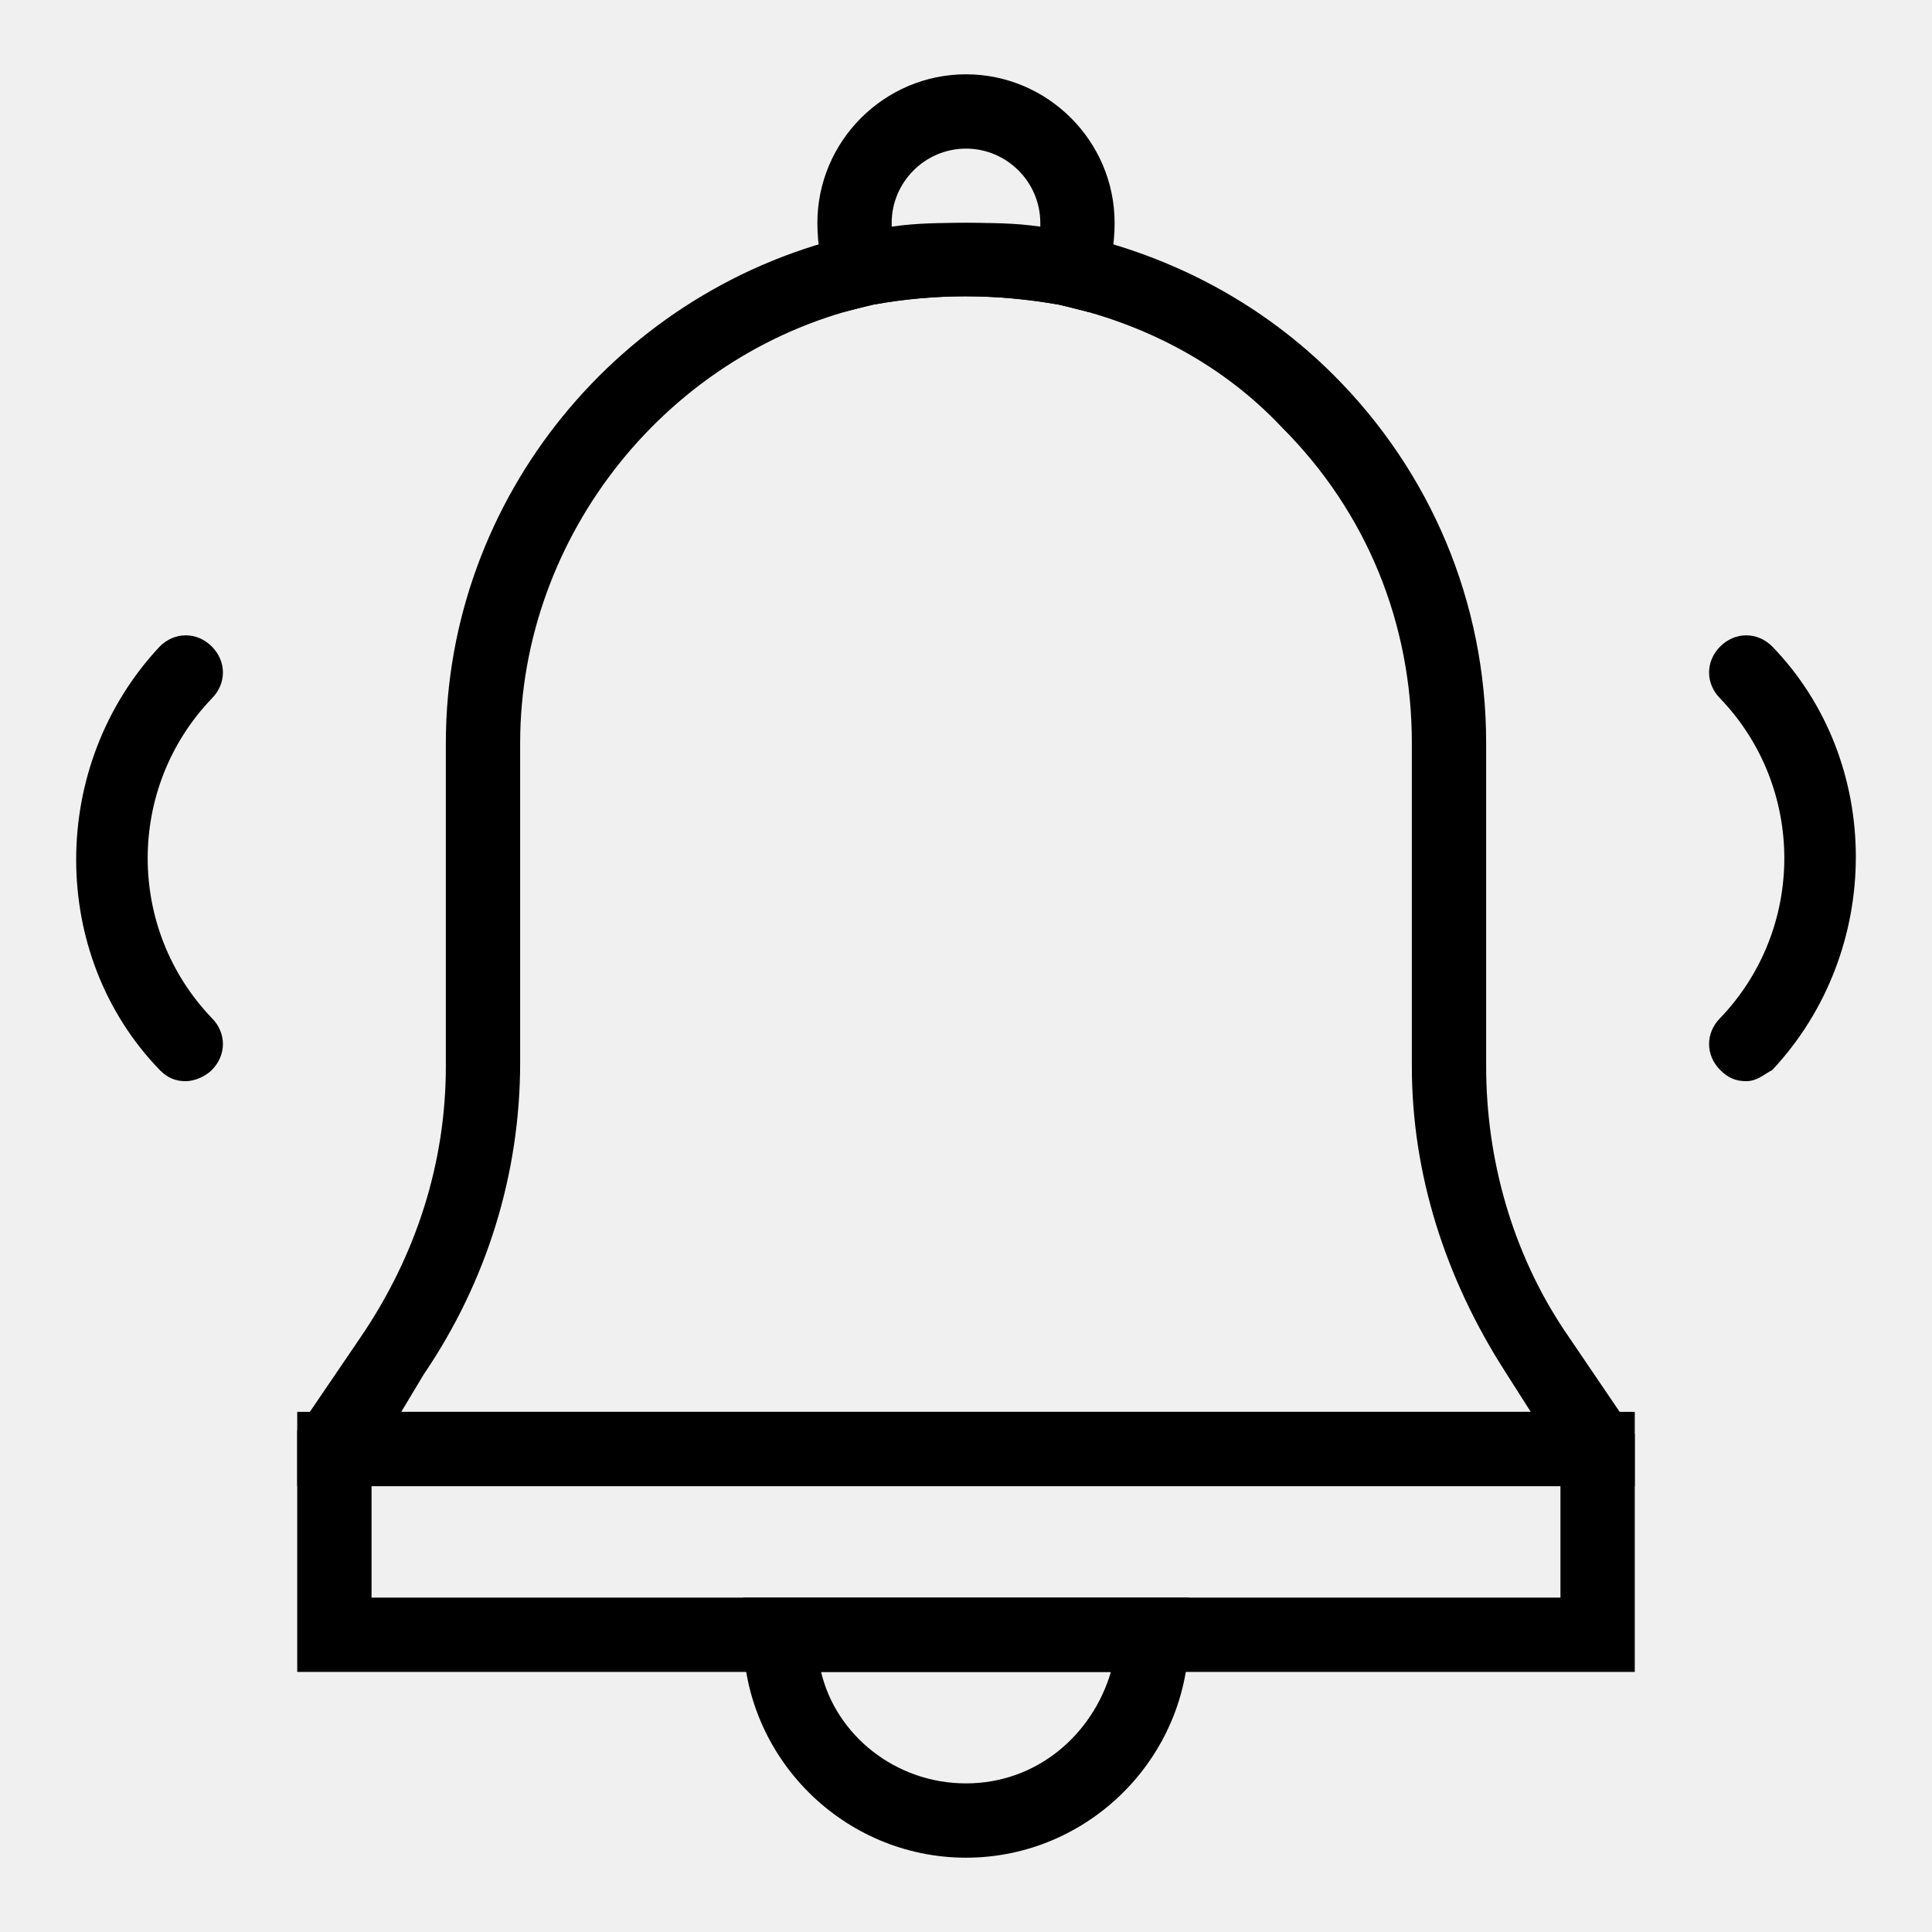
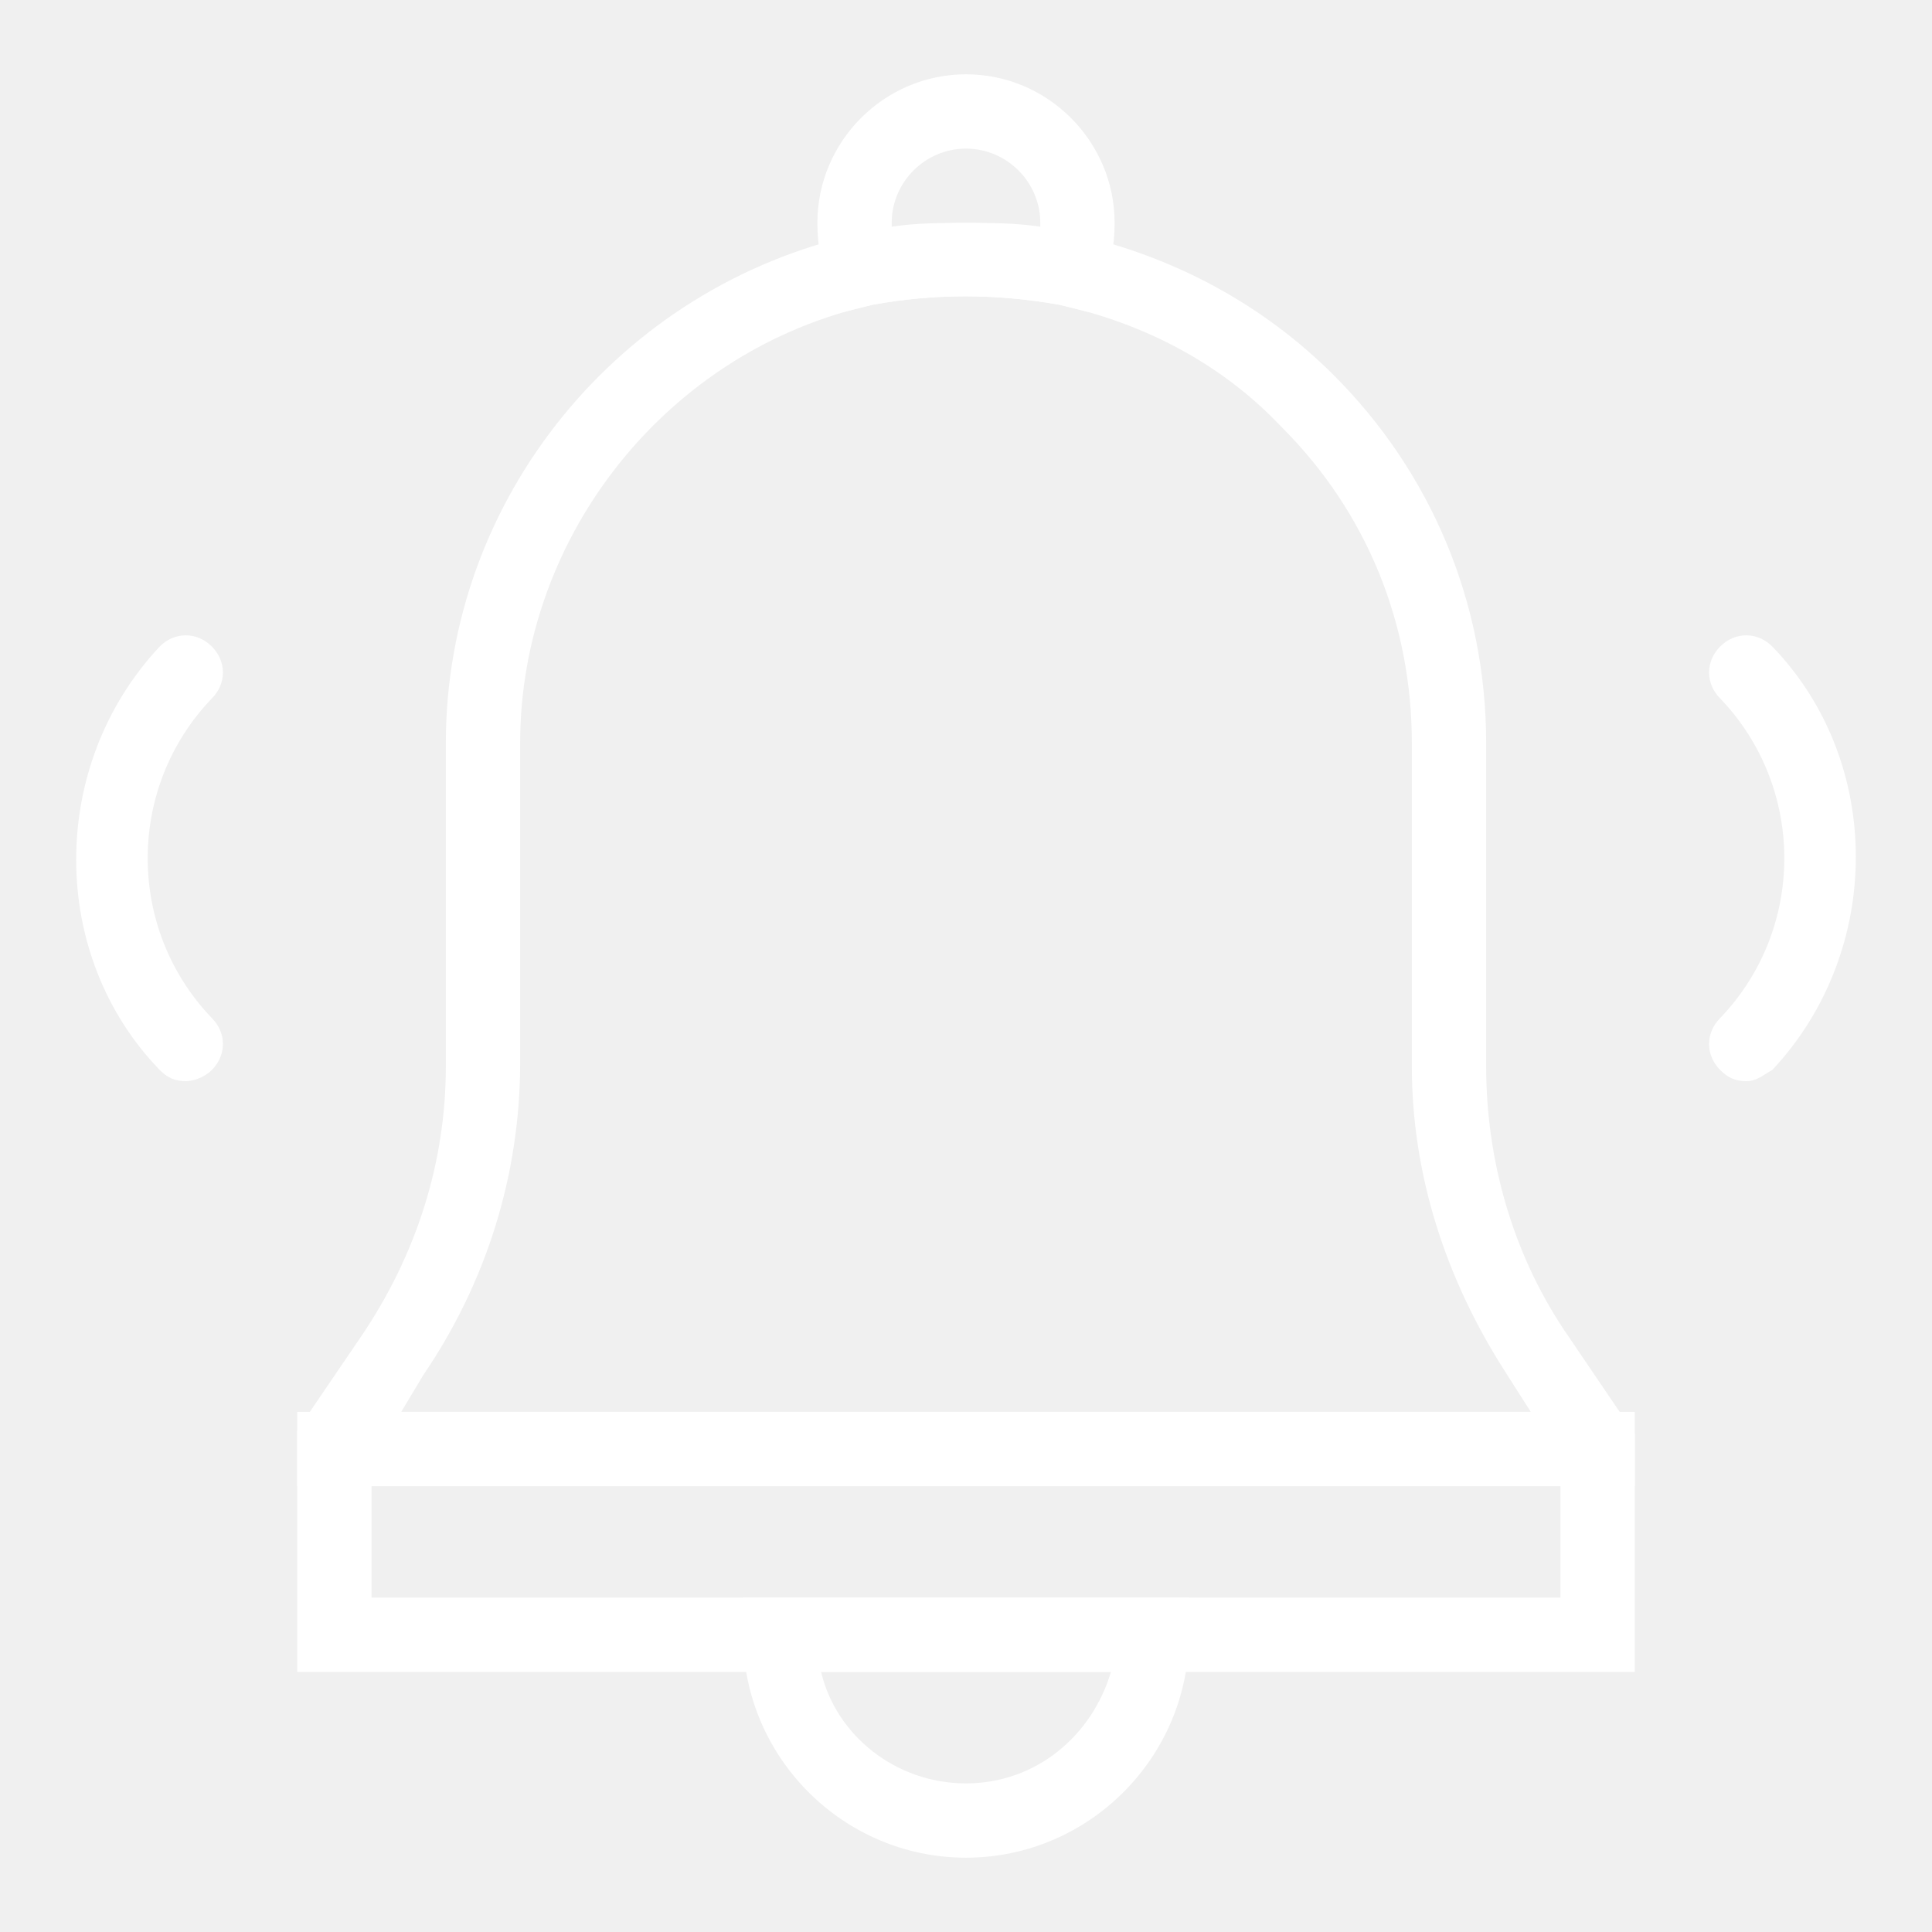
- <svg xmlns="http://www.w3.org/2000/svg" version="1.1" x="0px" y="0px" viewBox="0 0 52 52" style="enable-background:new 0 0 52 52;" xml:space="preserve">
+ <svg xmlns="http://www.w3.org/2000/svg" version="1.1" id="Layer_1" x="0px" y="0px" viewBox="0 0 52 52" style="enable-background:new 0 0 52 52;" xml:space="preserve">
  <style type="text/css">
- 	.st0{fill:#2A3D4F;}
- 	.st1{fill:none;stroke:#000000;stroke-width:2;stroke-miterlimit:10;}
+ 	.st0{fill:#FFFFFF;}
</style>
  <g>
    <g>
-       <path d="M26,50c-3.3,0-6-2.7-6-6v-1h12v1C32,47.3,29.3,50,26,50z M22.1,45c0.4,1.7,2,3,3.9,3s3.4-1.3,3.9-3H22.1z" />
+       <path class="st0" d="M26,50c-3.3,0-6-2.7-6-6v-1h12v1C32,47.3,29.3,50,26,50z M22.1,45c0.4,1.7,2,3,3.9,3s3.4-1.3,3.9-3H22.1z" />
    </g>
    <g>
-       <path d="M29.3,8.4l-0.8-0.2c-1.7-0.3-3.4-0.3-5,0l-0.8,0.2l-0.3-0.7C22.1,7.2,22,6.6,22,6c0-2.2,1.8-4,4-4s4,1.8,4,4    c0,0.6-0.1,1.2-0.4,1.7L29.3,8.4z M26,6c0.7,0,1.3,0,2,0.1c0,0,0-0.1,0-0.1c0-1.1-0.9-2-2-2s-2,0.9-2,2c0,0,0,0.1,0,0.1    C24.7,6,25.3,6,26,6z" />
+       <path class="st0" d="M29.3,8.4l-0.8-0.2c-1.7-0.3-3.4-0.3-5,0l-0.8,0.2l-0.3-0.7C22.1,7.2,22,6.6,22,6c0-2.2,1.8-4,4-4s4,1.8,4,4    c0,0.6-0.1,1.2-0.4,1.7L29.3,8.4z M26,6c0.7,0,1.3,0,2,0.1V6c0-1.1-0.9-2-2-2s-2,0.9-2,2v0.1C24.7,6,25.3,6,26,6z" />
    </g>
    <g>
-       <path d="M44,40H8v-1.5L9.7,36c1.5-2.2,2.3-4.7,2.3-7.3V20c0-6.6,4.7-12.3,11.1-13.7c1.9-0.4,3.9-0.4,5.8,0c2.7,0.6,5.1,1.9,7,3.8    c2.6,2.6,4.1,6.1,4.1,9.9v8.7c0,2.5,0.7,5,2.1,7.1l1.9,2.8V40z M10.8,38h30.4l-0.7-1.1c-1.6-2.5-2.5-5.3-2.5-8.2V20    c0-3.2-1.2-6.2-3.5-8.5c-1.6-1.7-3.7-2.8-6-3.3c-1.7-0.3-3.3-0.3-5,0C18,9.4,14,14.4,14,20v8.6c0,3-0.9,5.9-2.6,8.4L10.8,38z" />
+       <path class="st0" d="M44,40H8v-1.5L9.7,36c1.5-2.2,2.3-4.7,2.3-7.3V20c0-6.6,4.7-12.3,11.1-13.7c1.9-0.4,3.9-0.4,5.8,0    c2.7,0.6,5.1,1.9,7,3.8c2.6,2.6,4.1,6.1,4.1,9.9v8.7c0,2.5,0.7,5,2.1,7.1l1.9,2.8V40z M10.8,38h30.4l-0.7-1.1    c-1.6-2.5-2.5-5.3-2.5-8.2V20c0-3.2-1.2-6.2-3.5-8.5c-1.6-1.7-3.7-2.8-6-3.3c-1.7-0.3-3.3-0.3-5,0C18,9.4,14,14.4,14,20v8.6    c0,3-0.9,5.9-2.6,8.4L10.8,38z" />
    </g>
    <g>
-       <path d="M44,45H8v-7h36V45z M10,43h32v-3H10V43z" />
+       <path class="st0" d="M44,45H8v-7h36V45z M10,43h32v-3H10V43z" />
    </g>
    <g>
-       <path d="M47,29.1c-0.3,0-0.5-0.1-0.7-0.3c-0.4-0.4-0.4-1,0-1.4c2.3-2.4,2.3-6.2,0-8.6c-0.4-0.4-0.4-1,0-1.4c0.4-0.4,1-0.4,1.4,0    c3,3.1,3,8.2,0,11.4C47.5,28.9,47.3,29.1,47,29.1z" />
+       <path class="st0" d="M47,29.1c-0.3,0-0.5-0.1-0.7-0.3c-0.4-0.4-0.4-1,0-1.4c2.3-2.4,2.3-6.2,0-8.6c-0.4-0.4-0.4-1,0-1.4    s1-0.4,1.4,0c3,3.1,3,8.2,0,11.4C47.5,28.9,47.3,29.1,47,29.1z" />
    </g>
    <g>
-       <path d="M5,29.1c-0.3,0-0.5-0.1-0.7-0.3c-3-3.1-3-8.2,0-11.4c0.4-0.4,1-0.4,1.4,0c0.4,0.4,0.4,1,0,1.4c-2.3,2.4-2.3,6.2,0,8.6    c0.4,0.4,0.4,1,0,1.4C5.5,29,5.2,29.1,5,29.1z" />
+       <path class="st0" d="M5,29.1c-0.3,0-0.5-0.1-0.7-0.3c-3-3.1-3-8.2,0-11.4c0.4-0.4,1-0.4,1.4,0s0.4,1,0,1.4c-2.3,2.4-2.3,6.2,0,8.6    c0.4,0.4,0.4,1,0,1.4C5.5,29,5.2,29.1,5,29.1z" />
    </g>
  </g>
</svg>
